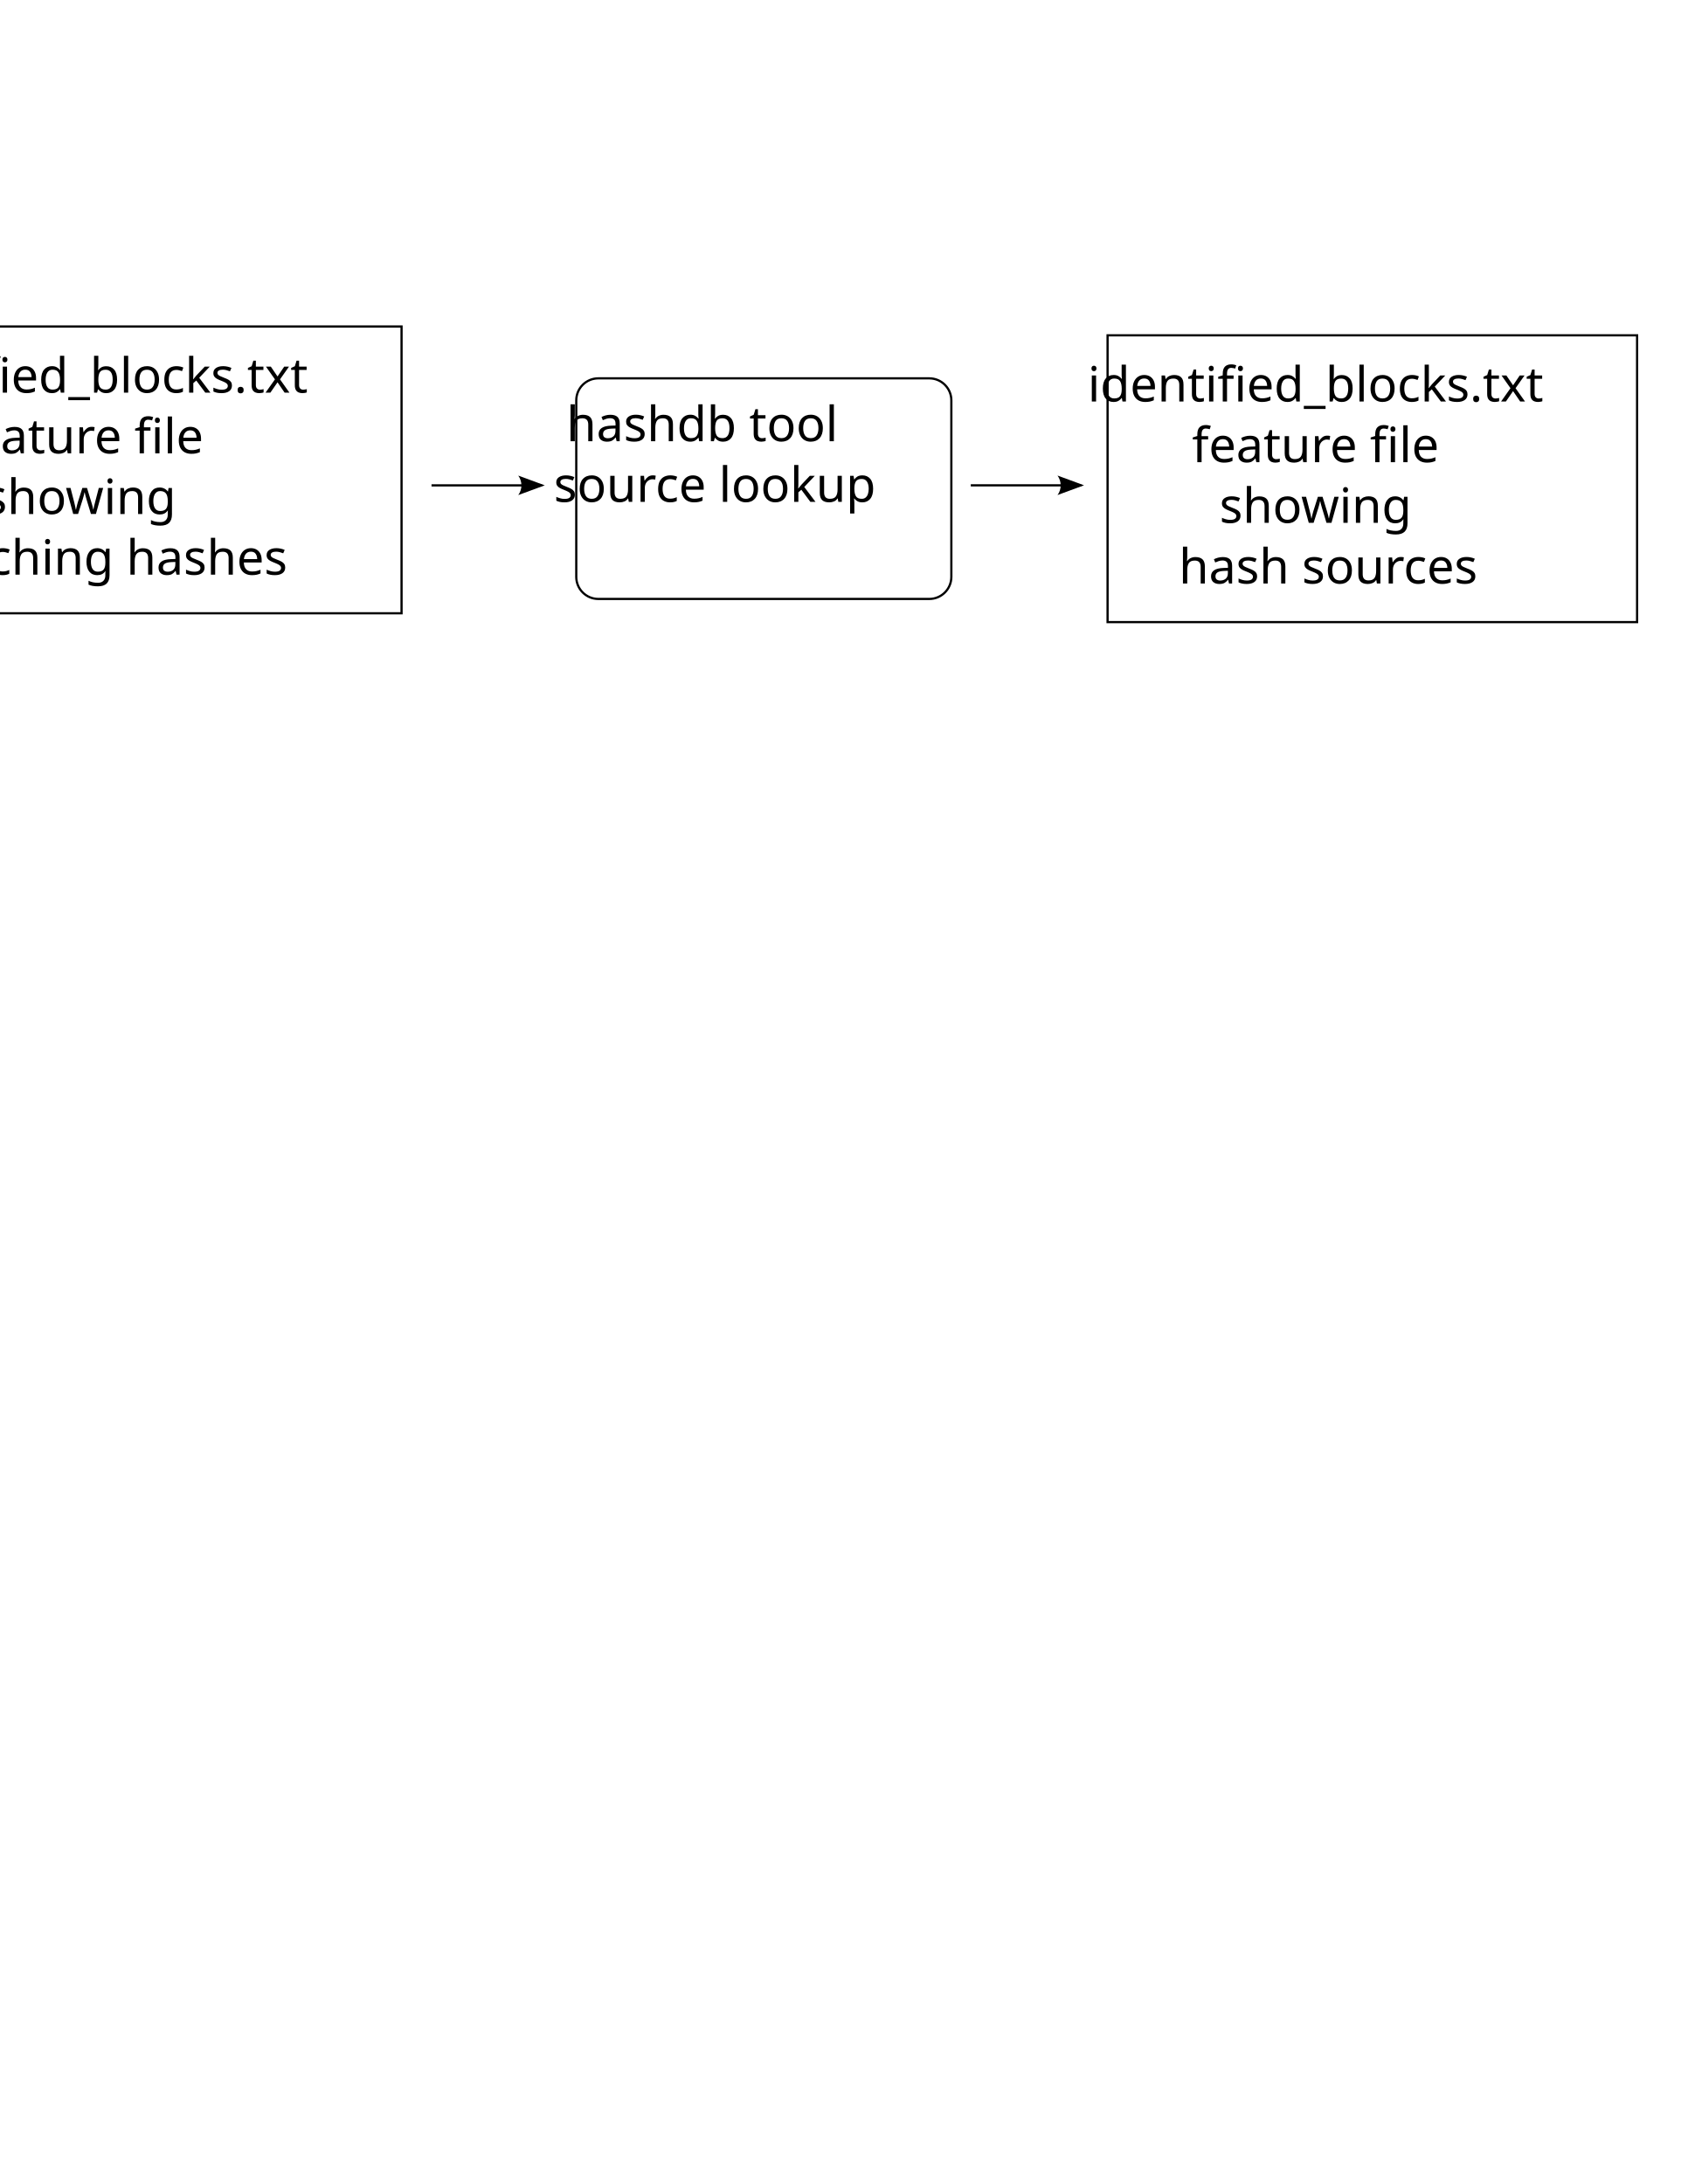
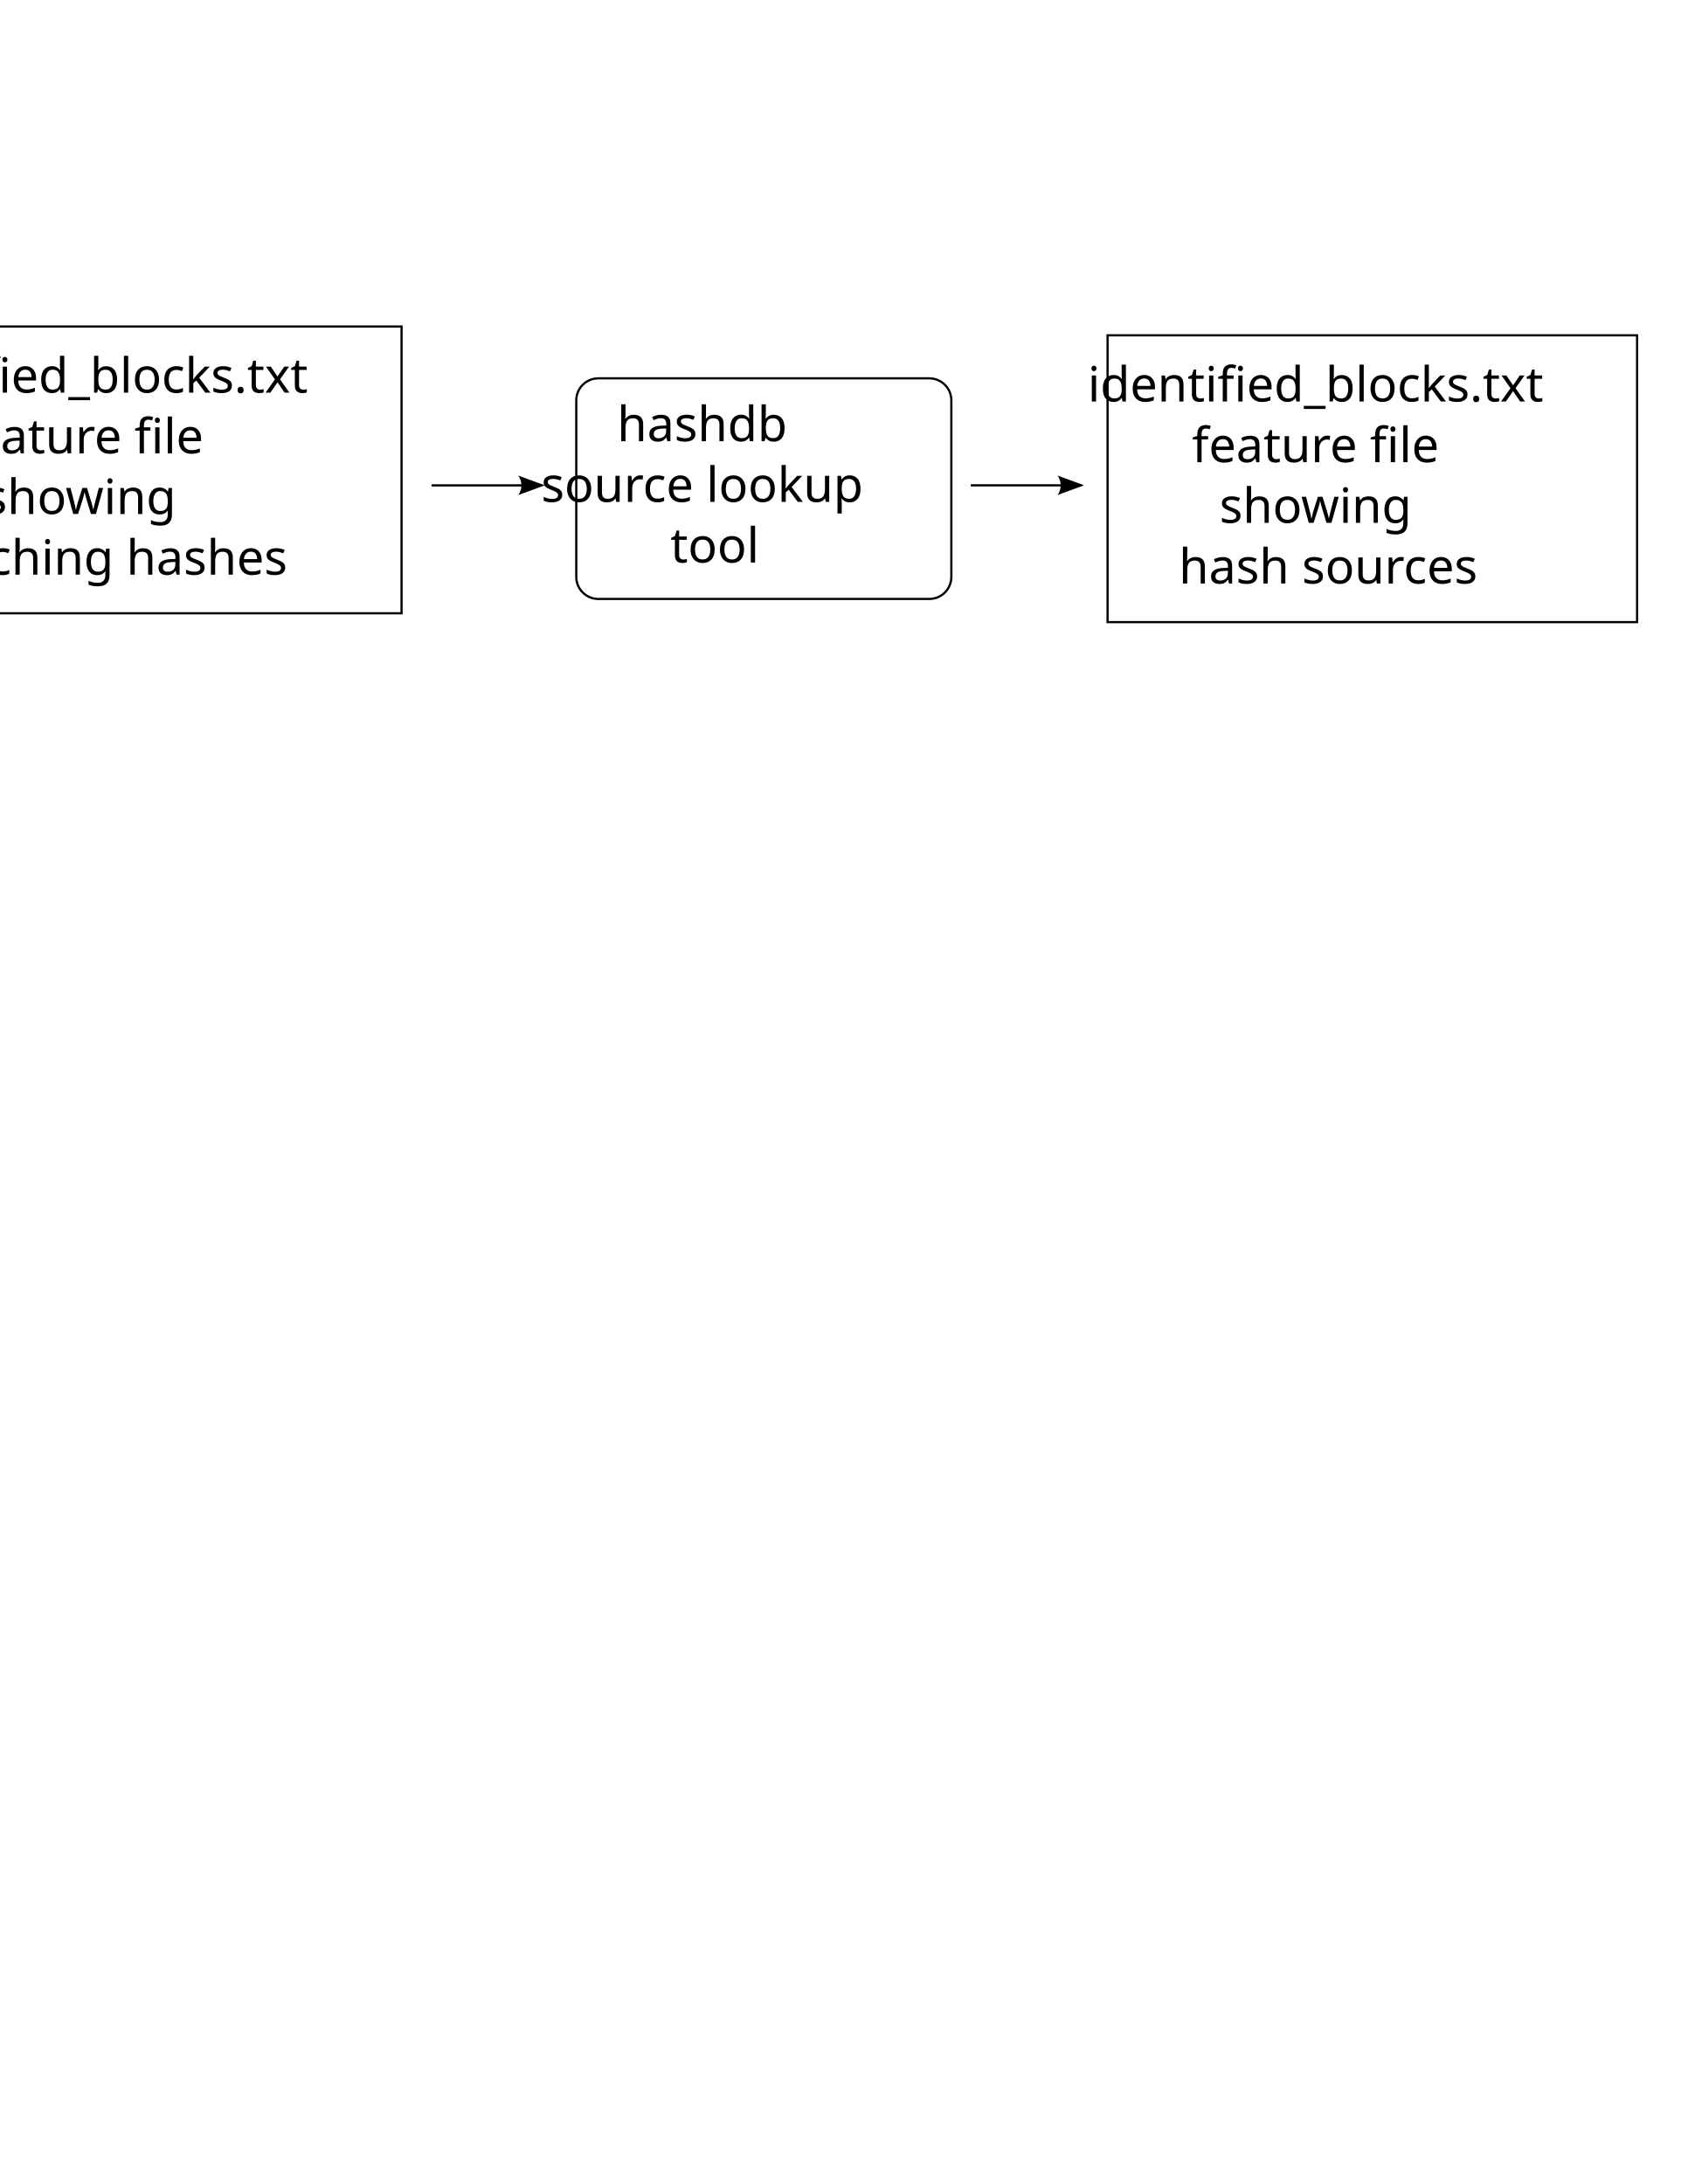
<svg xmlns="http://www.w3.org/2000/svg" width="765" height="990" id="svg2" version="1.1">
  <defs id="defs4">
    <marker orient="auto" refY="0.0" refX="0.0" id="Arrow2Lend" style="overflow:visible;">
      <path id="path4174" style="fill-rule:evenodd;stroke-width:0.625;stroke-linejoin:round;" d="M 8.719,4.034 L -2.207,0.016 L 8.719,-4.002 C 6.973,-1.63 6.983,1.616 8.719,4.034 z " transform="scale(1.1) rotate(180) translate(1,0)" />
    </marker>
    <marker orient="auto" refY="0.0" refX="0.0" id="Arrow2Mend" style="overflow:visible;">
      <path id="path4180" style="fill-rule:evenodd;stroke-width:0.625;stroke-linejoin:round;" d="M 8.719,4.034 L -2.207,0.016 L 8.719,-4.002 C 6.973,-1.63 6.983,1.616 8.719,4.034 z " transform="scale(0.6) rotate(180) translate(0,0)" />
    </marker>
    <marker orient="auto" refY="0" refX="0" id="Arrow2Lend-9" style="overflow:visible">
      <path id="path4174-4" style="fill-rule:evenodd;stroke-width:0.625;stroke-linejoin:round" d="M 8.719,4.034 -2.207,0.016 8.719,-4.002 c -1.745,2.372 -1.735,5.617 -6e-7,8.035 z" transform="matrix(-1.1,0,0,-1.1,-1.1,0)" />
    </marker>
  </defs>
  <g id="layer1" transform="translate(0,-62.36216)">
    <flowRoot xml:space="preserve" id="flowRoot3167" style="fill:black;stroke:none;stroke-opacity:1;stroke-width:1px;stroke-linejoin:miter;stroke-linecap:butt;fill-opacity:1;font-family:NanumGothic;font-style:normal;font-weight:normal;font-size:12px;line-height:125%;letter-spacing:0px;word-spacing:0px;-inkscape-font-specification:Sans;font-stretch:normal;font-variant:normal">
      <flowRegion id="flowRegion3169">
        <rect id="rect3171" width="6" height="27" x="94" y="-18" />
      </flowRegion>
      <flowPara id="flowPara3173" />
    </flowRoot>
    <g transform="translate(0,200)" id="g3290-5" />
    <g id="g3356" transform="translate(-18.80997,-58.50002)">
      <text id="text2987-4" y="320.862" x="362.81" style="font-size:22px;font-style:normal;font-variant:normal;font-weight:normal;font-stretch:normal;text-align:center;line-height:125%;letter-spacing:0px;word-spacing:0px;text-anchor:middle;fill:#000000;fill-opacity:1;stroke:none;font-family:NanumGothic;-inkscape-font-specification:Sans" xml:space="preserve">
-         <tspan id="tspan3352" y="320.862" x="362.81">hashdb tool</tspan>
+         <tspan id="tspan3352" y="320.862" x="362.81">hashdb</tspan>
        <tspan y="348.362" x="362.81" id="tspan3034">source lookup</tspan>
+         <tspan y="375.862" x="362.81" id="tspan3015">tool</tspan>
      </text>
      <rect transform="translate(0,62.36216)" y="230" x="280" height="100" width="170" id="rect3354" style="fill:none;stroke:#000000;stroke-width:1;stroke-miterlimit:4;stroke-opacity:1;stroke-dasharray:none" rx="10" ry="10" />
    </g>
    <g id="g3369" transform="translate(12,12)">
      <text id="text2987-4-2" y="232.362" x="610" style="font-size:22px;font-style:normal;font-variant:normal;font-weight:normal;font-stretch:normal;text-align:center;line-height:125%;letter-spacing:0px;word-spacing:0px;text-anchor:middle;fill:#000000;fill-opacity:1;stroke:none;font-family:NanumGothic;-inkscape-font-specification:Sans" xml:space="preserve">
        <tspan id="tspan3122-5" y="232.362" x="610">identified_blocks.txt</tspan>
        <tspan id="tspan3159" y="259.862" x="610">feature file</tspan>
        <tspan id="tspan3363" y="287.362" x="610">showing</tspan>
        <tspan id="tspan3163" y="314.862" x="610">hash sources</tspan>
      </text>
      <rect transform="translate(0,62.36216)" y="140" x="490" height="130" width="240" id="rect3367" style="fill:none;stroke:#000000;stroke-width:1;stroke-miterlimit:4;stroke-opacity:1;stroke-dasharray:none" />
    </g>
    <path style="fill:none;stroke:#000000;stroke-width:1px;stroke-linecap:butt;stroke-linejoin:miter;stroke-opacity:1;marker-end:url(#Arrow2Lend)" d="m 440,220 50,0" id="path4963" transform="translate(0,62.36216)" />
    <path style="fill:none;stroke:#000000;stroke-width:1px;stroke-linecap:butt;stroke-linejoin:miter;stroke-opacity:1;marker-end:url(#Arrow2Lend)" d="m 195.586,282.38 50,0" id="path4963-6" />
    <g id="g3369-4" transform="translate(-548,8)">
      <text id="text2987-4-2-3" y="232.362" x="610" style="font-size:22px;font-style:normal;font-variant:normal;font-weight:normal;font-stretch:normal;text-align:center;line-height:125%;letter-spacing:0px;word-spacing:0px;text-anchor:middle;fill:#000000;fill-opacity:1;stroke:none;font-family:NanumGothic;-inkscape-font-specification:Sans" xml:space="preserve">
        <tspan id="tspan3122-5-4" y="232.362" x="610">identified_blocks.txt</tspan>
        <tspan id="tspan3159-0" y="259.862" x="610">feature file</tspan>
        <tspan id="tspan3363-8" y="287.362" x="610">showing</tspan>
        <tspan id="tspan3163-6" y="314.862" x="610">matching hashes</tspan>
      </text>
      <rect transform="translate(0,62.36216)" y="140" x="490" height="130" width="240" id="rect3367-3" style="fill:none;stroke:#000000;stroke-width:1;stroke-miterlimit:4;stroke-opacity:1;stroke-dasharray:none" />
    </g>
  </g>
</svg>
